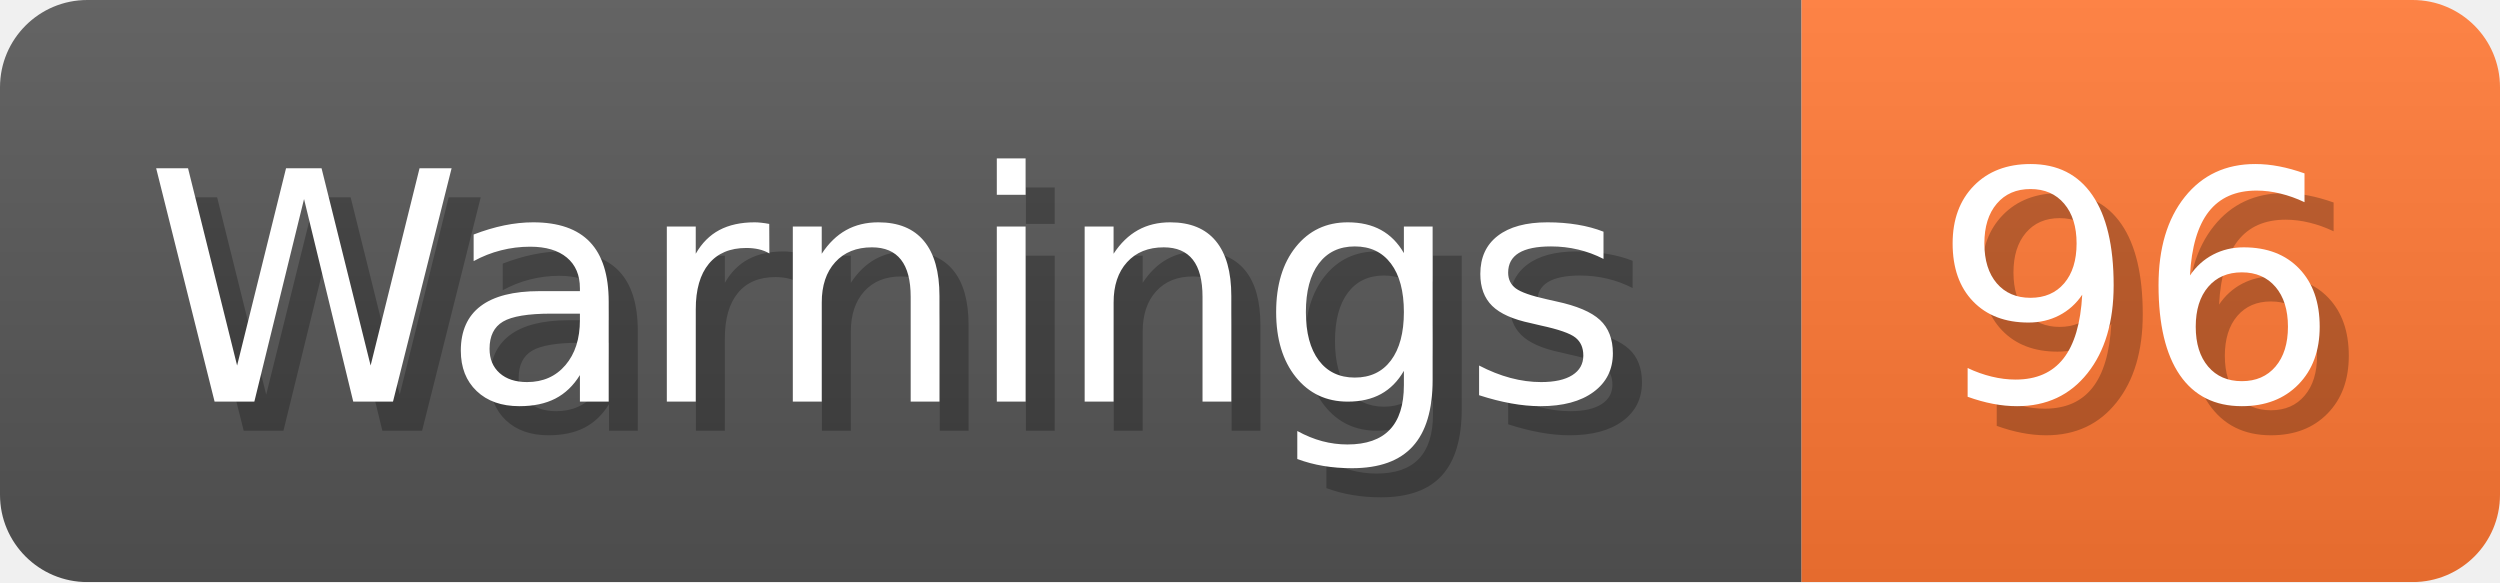
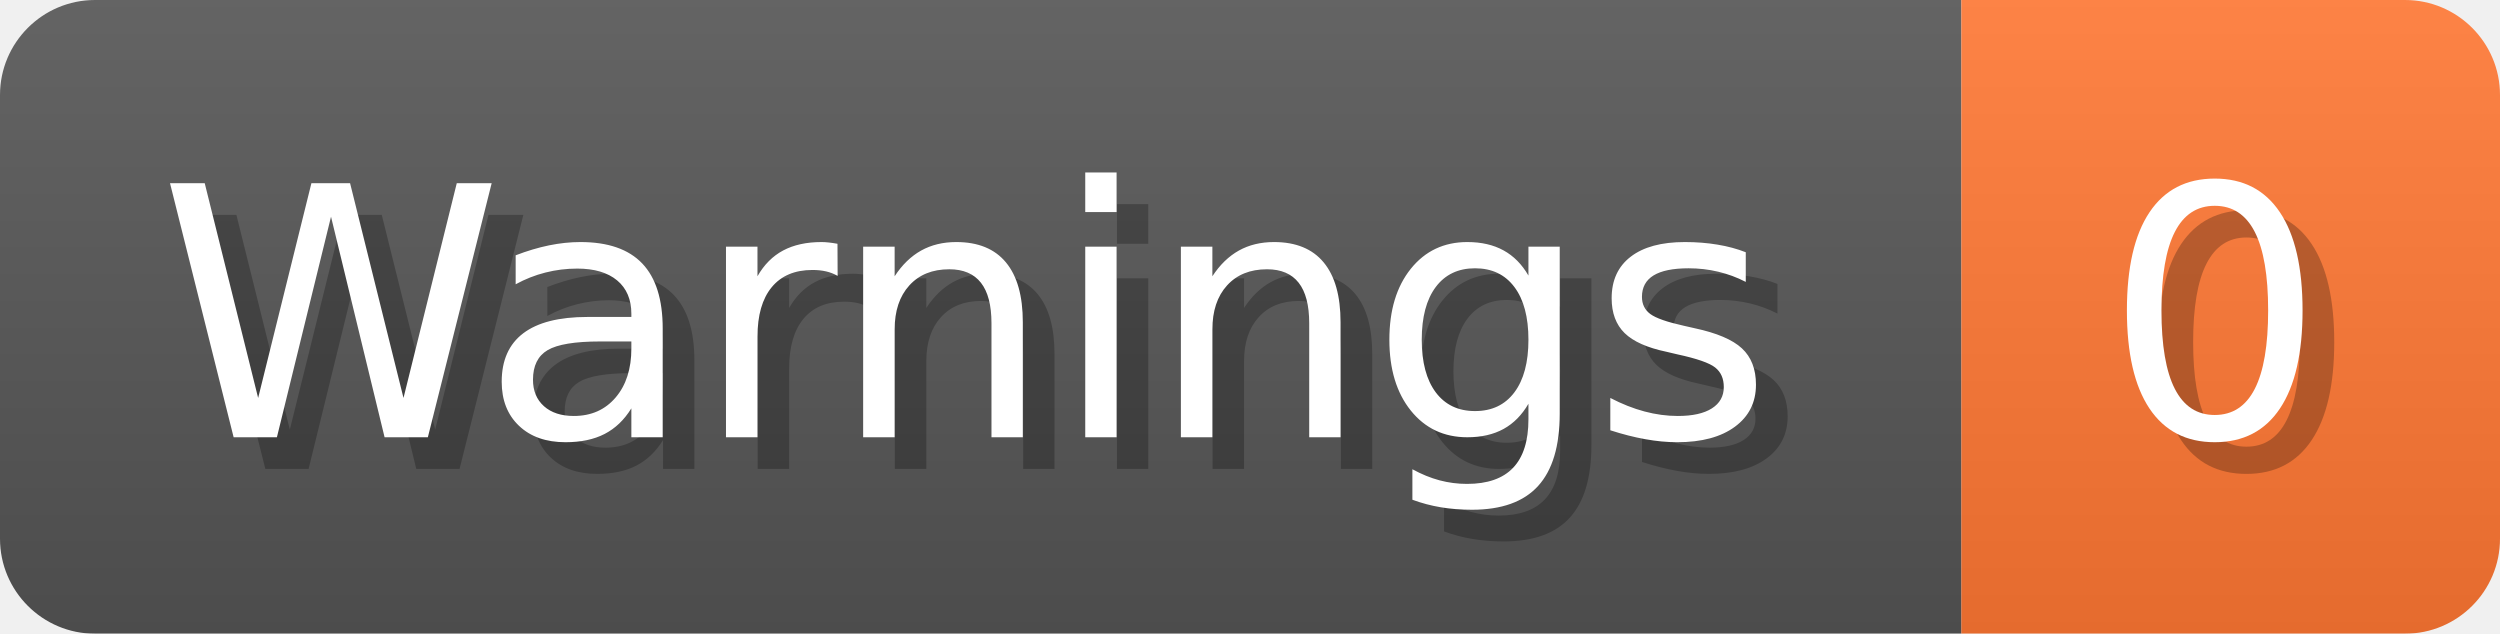
- <svg xmlns="http://www.w3.org/2000/svg" width="85.9" height="20" viewBox="0 0 859 200" role="img" aria-label="Warnings: 96">
+ <svg xmlns="http://www.w3.org/2000/svg" width="78.9" height="20" viewBox="0 0 789 200" role="img" aria-label="Warnings: 0">
  <linearGradient id="a" x2="0" y2="100%">
    <stop offset="0" stop-opacity=".1" stop-color="#EEE" />
    <stop offset="1" stop-opacity=".1" />
  </linearGradient>
  <mask id="m">
-     <rect width="859" height="200" rx="30" fill="#FFF" />
+     <rect width="789" height="200" rx="30" fill="#FFF" />
  </mask>
  <g mask="url(#m)">
    <rect width="619" height="200" fill="#555" />
-     <rect width="240" height="200" fill="#F73" x="619" />
-     <rect width="859" height="200" fill="url(#a)" />
+     <rect width="170" height="200" fill="#F73" x="619" />
+     <rect width="789" height="200" fill="url(#a)" />
  </g>
  <g aria-hidden="true" fill="#fff" text-anchor="start" font-family="Verdana,DejaVu Sans,sans-serif" font-size="110">
    <text x="60" y="148" textLength="519" fill="#000" opacity="0.25">Warnings</text>
    <text x="50" y="138" textLength="519">Warnings</text>
-     <text x="674" y="148" textLength="140" fill="#000" opacity="0.25">96</text>
-     <text x="664" y="138" textLength="140">96</text>
+     <text x="674" y="148" textLength="70" fill="#000" opacity="0.25">0</text>
+     <text x="664" y="138" textLength="70">0</text>
  </g>
</svg>
